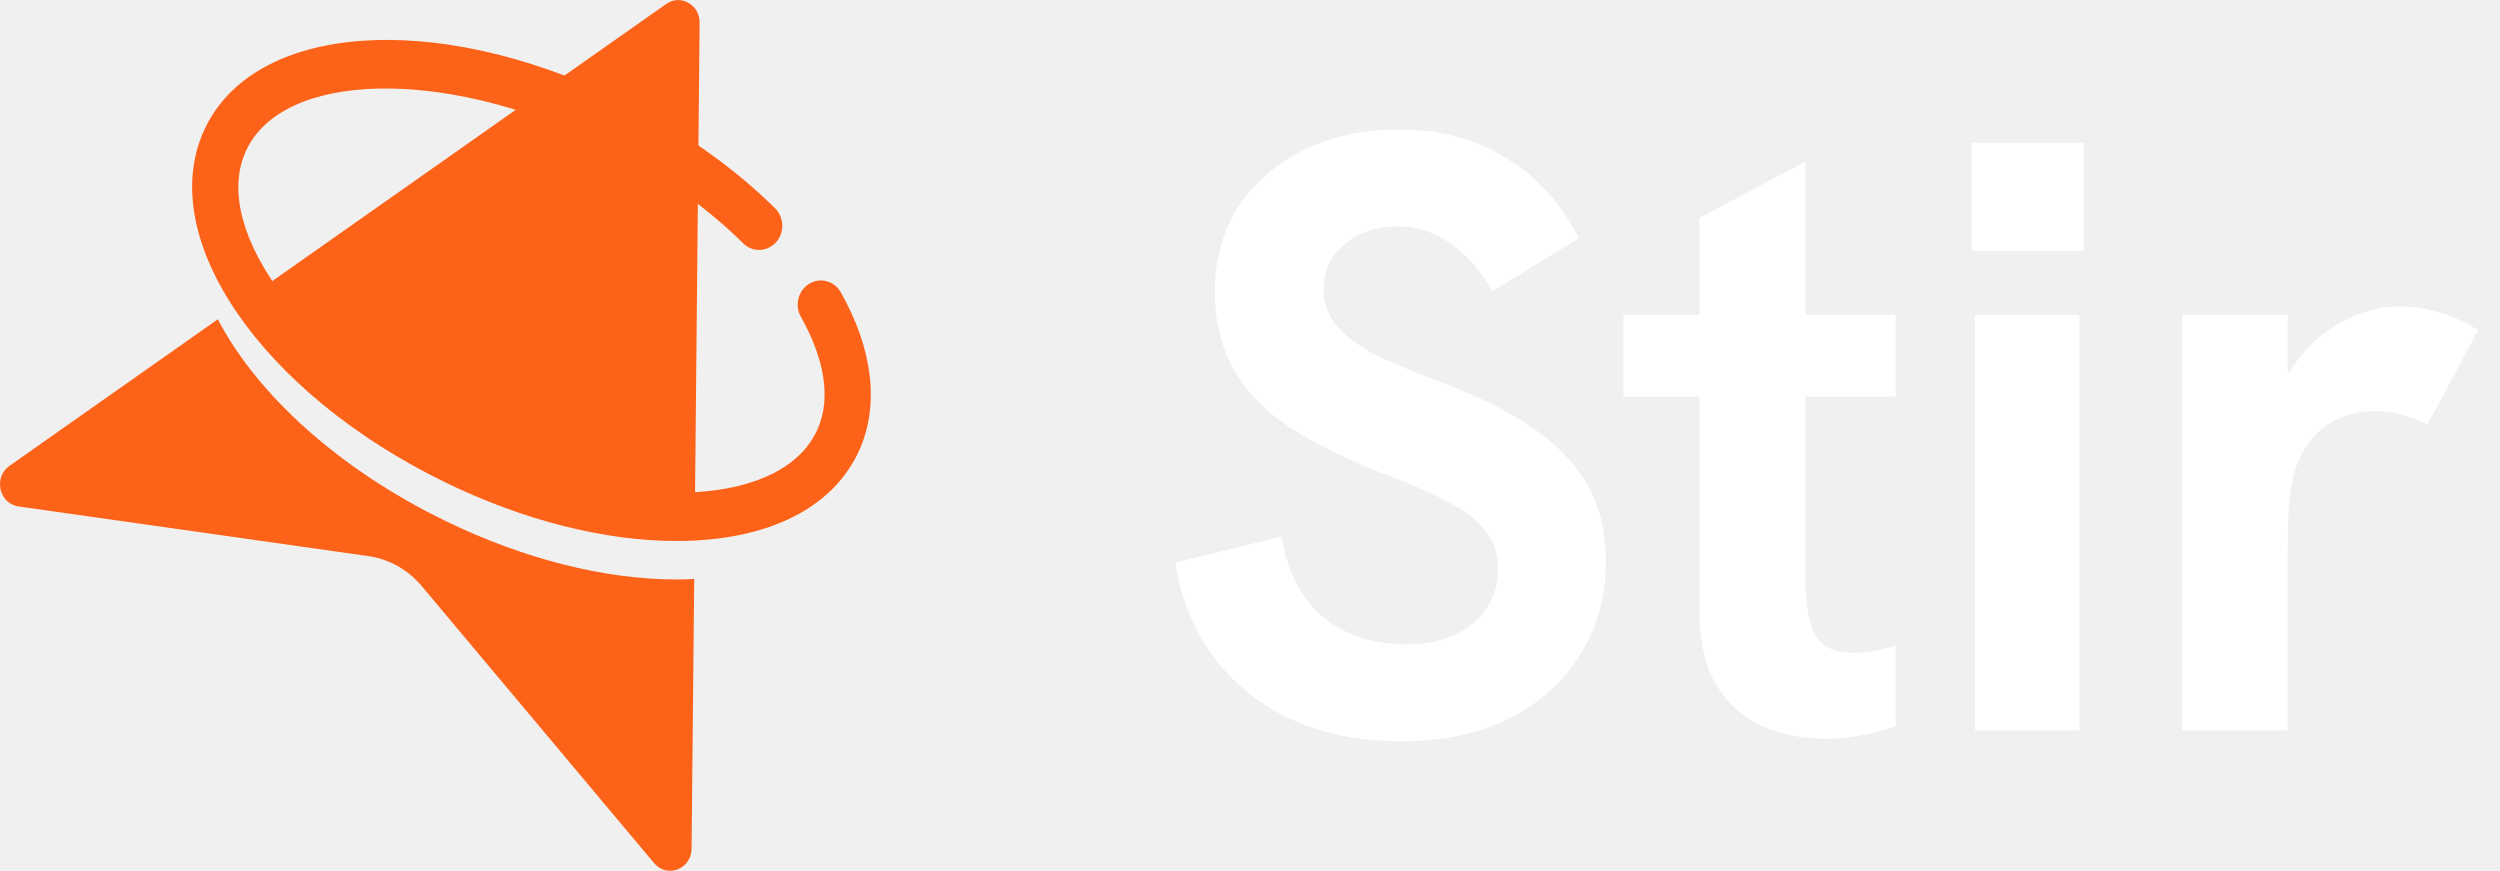
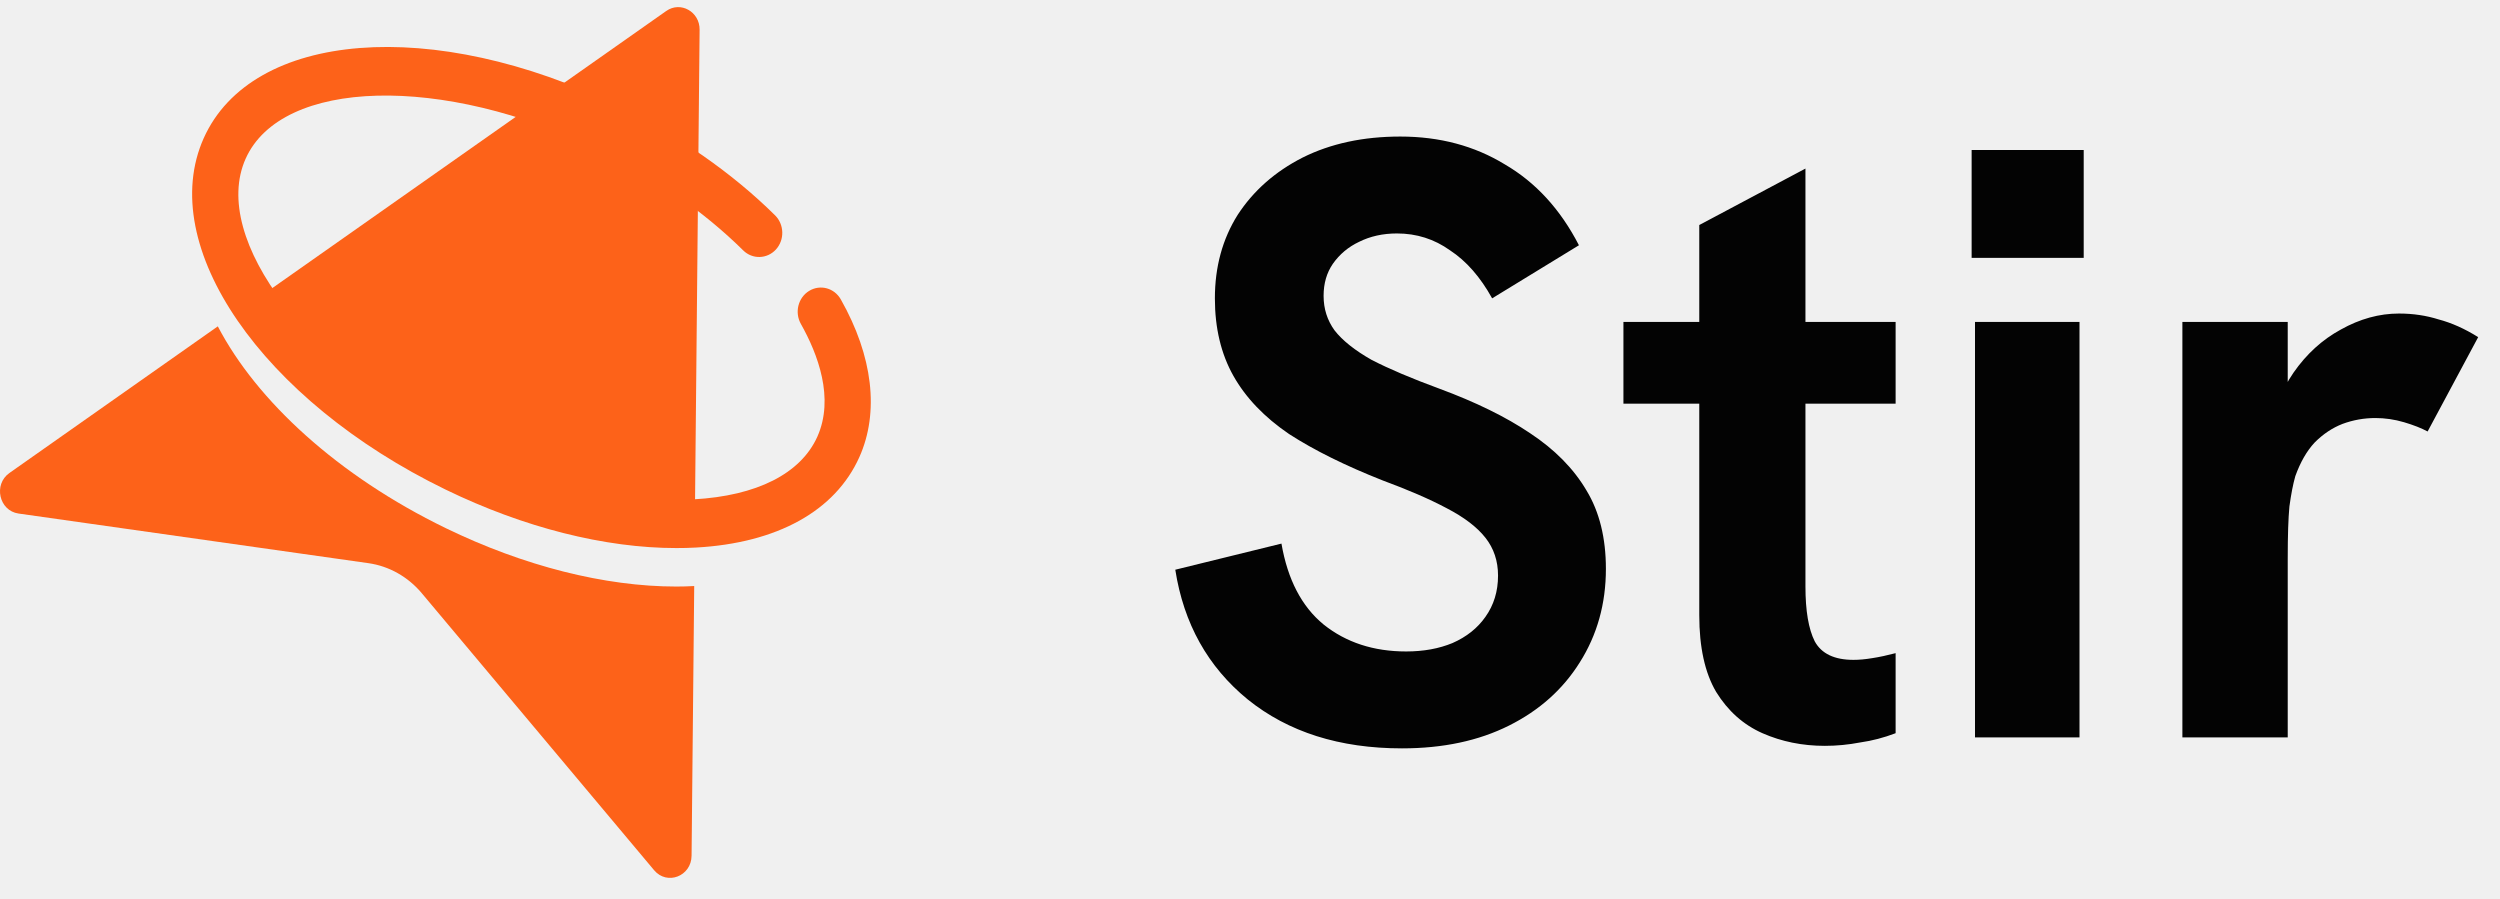
- <svg xmlns="http://www.w3.org/2000/svg" width="89" height="31" viewBox="0 0 89 31" fill="none">
-   <g clip-path="url(#clip0_1_6838)">
-     <path d="M16.561 16.992C19.358 18.351 22.246 19.028 24.687 18.895C24.701 18.895 24.716 18.892 24.731 18.892L24.906 0.805C24.913 0.167 24.227 -0.218 23.72 0.139L9.129 10.402C10.31 12.749 13.04 15.278 16.561 16.992Z" fill="#FD6219" />
-     <path d="M24.079 20.629C21.533 20.629 18.647 19.901 15.865 18.549C12.027 16.684 9.141 14.021 7.754 11.366L0.336 16.586C-0.244 16.994 -0.033 17.933 0.659 18.03L13.117 19.798C13.85 19.903 14.521 20.28 15.009 20.86L23.287 30.728C23.747 31.277 24.613 30.944 24.62 30.212L24.714 20.611C24.505 20.624 24.293 20.629 24.079 20.629Z" fill="#FD6219" />
-     <path d="M24.079 19.259C21.533 19.259 18.647 18.531 15.865 17.179C9.321 13.998 5.537 8.504 7.252 4.669C8.967 0.836 15.437 0.326 21.981 3.509C24.121 4.551 26.062 5.9 27.592 7.413C27.922 7.739 27.937 8.286 27.624 8.629C27.309 8.973 26.788 8.988 26.458 8.663C25.056 7.275 23.267 6.033 21.285 5.069C15.766 2.386 10.024 2.537 8.745 5.397C7.466 8.257 11.045 12.939 16.561 15.622C19.358 16.982 22.244 17.659 24.687 17.525C26.943 17.402 28.507 16.61 29.098 15.294C29.71 13.921 29.117 12.357 28.512 11.282C28.281 10.871 28.411 10.345 28.805 10.104C29.199 9.863 29.703 9.999 29.934 10.409C31.076 12.428 31.309 14.421 30.594 16.02C29.735 17.938 27.669 19.082 24.775 19.241C24.544 19.254 24.313 19.259 24.079 19.259Z" fill="#FD6219" />
+ <svg xmlns="http://www.w3.org/2000/svg" width="89" height="32" viewBox="0 0 89 32" fill="none">
+   <g clip-path="url(#clip0_1_6347)">
+     <path d="M16.561 17.243C19.358 18.603 22.246 19.28 24.687 19.146C24.701 19.146 24.716 19.144 24.731 19.144L24.906 1.057C24.913 0.418 24.227 0.033 23.72 0.39L9.129 10.653C10.31 13 13.04 15.53 16.561 17.243Z" fill="#FD6219" />
+     <path d="M24.079 20.881C21.533 20.881 18.647 20.152 15.865 18.8C12.027 16.935 9.141 14.273 7.754 11.618L0.336 16.838C-0.244 17.246 -0.033 18.184 0.659 18.282L13.117 20.049C13.85 20.154 14.521 20.532 15.009 21.111L23.287 30.98C23.747 31.529 24.613 31.195 24.62 30.464L24.714 20.863C24.505 20.875 24.293 20.881 24.079 20.881Z" fill="#FD6219" />
+     <path d="M24.079 19.511C21.533 19.511 18.647 18.782 15.865 17.43C9.321 14.25 5.537 8.755 7.252 4.92C8.967 1.088 15.437 0.577 21.981 3.761C24.121 4.802 26.062 6.151 27.592 7.665C27.922 7.991 27.937 8.537 27.624 8.881C27.309 9.225 26.788 9.24 26.458 8.914C25.056 7.526 23.267 6.285 21.285 5.32C15.766 2.637 10.024 2.789 8.745 5.649C7.466 8.509 11.045 13.19 16.561 15.873C19.358 17.233 22.244 17.91 24.687 17.777C26.943 17.654 28.507 16.861 29.098 15.545C29.71 14.173 29.117 12.608 28.512 11.533C28.281 11.123 28.411 10.597 28.805 10.356C29.199 10.115 29.703 10.251 29.934 10.661C31.076 12.68 31.309 14.673 30.594 16.271C29.735 18.19 27.669 19.334 24.775 19.493C24.544 19.506 24.313 19.511 24.079 19.511Z" fill="#FD6219" />
  </g>
-   <path d="M49.91 26.39C47.69 26.39 45.86 25.81 44.42 24.65C43 23.49 42.14 21.95 41.84 20.03L45.62 19.1C45.84 20.38 46.34 21.34 47.12 21.98C47.92 22.62 48.9 22.94 50.06 22.94C50.68 22.94 51.23 22.84 51.71 22.64C52.21 22.42 52.6 22.11 52.88 21.71C53.18 21.29 53.33 20.8 53.33 20.24C53.33 19.72 53.18 19.27 52.88 18.89C52.58 18.51 52.12 18.16 51.5 17.84C50.9 17.52 50.14 17.19 49.22 16.85C47.9 16.33 46.79 15.78 45.89 15.2C45.01 14.6 44.35 13.91 43.91 13.13C43.47 12.35 43.25 11.43 43.25 10.37C43.25 9.25 43.52 8.26 44.06 7.4C44.62 6.54 45.39 5.86 46.37 5.36C47.37 4.86 48.53 4.61 49.85 4.61C51.25 4.61 52.49 4.94 53.57 5.6C54.67 6.24 55.55 7.2 56.21 8.48L53.12 10.37C52.7 9.61 52.2 9.04 51.62 8.66C51.06 8.26 50.43 8.06 49.73 8.06C49.23 8.06 48.78 8.16 48.38 8.36C48 8.54 47.69 8.8 47.45 9.14C47.23 9.46 47.12 9.84 47.12 10.28C47.12 10.74 47.25 11.15 47.51 11.51C47.79 11.87 48.23 12.22 48.83 12.56C49.45 12.88 50.25 13.22 51.23 13.58C52.53 14.06 53.61 14.59 54.47 15.17C55.35 15.75 56.02 16.43 56.48 17.21C56.94 17.97 57.17 18.9 57.17 20C57.17 21.24 56.86 22.35 56.24 23.33C55.64 24.29 54.8 25.04 53.72 25.58C52.64 26.12 51.37 26.39 49.91 26.39ZM64.964 26.3C64.164 26.3 63.424 26.15 62.744 25.85C62.064 25.55 61.514 25.06 61.094 24.38C60.694 23.7 60.494 22.79 60.494 21.65V7.76L64.274 5.75V20.63C64.274 21.49 64.384 22.14 64.604 22.58C64.844 23.02 65.304 23.24 65.984 23.24C66.184 23.24 66.404 23.22 66.644 23.18C66.904 23.14 67.184 23.08 67.484 23V25.85C67.064 26.01 66.644 26.12 66.224 26.18C65.804 26.26 65.384 26.3 64.964 26.3ZM57.794 14.12V11.21H67.484V14.12H57.794ZM70.31 26V11.21H74.03V26H70.31ZM70.19 8.93V5.09H74.18V8.93H70.19ZM77.693 26V11.21H81.443V15.23L80.873 15.29C80.933 14.43 81.193 13.67 81.653 13.01C82.113 12.35 82.673 11.84 83.333 11.48C84.013 11.1 84.703 10.91 85.403 10.91C85.903 10.91 86.373 10.98 86.813 11.12C87.273 11.24 87.743 11.45 88.223 11.75L86.423 15.11C86.203 14.99 85.923 14.88 85.583 14.78C85.243 14.68 84.903 14.63 84.563 14.63C84.163 14.63 83.773 14.7 83.393 14.84C83.033 14.98 82.703 15.2 82.403 15.5C82.123 15.8 81.893 16.2 81.713 16.7C81.633 16.98 81.563 17.34 81.503 17.78C81.463 18.2 81.443 18.82 81.443 19.64V26H77.693Z" fill="white" />
+   <path d="M49.91 26.642C47.69 26.642 45.86 26.061 44.42 24.901C43 23.741 42.14 22.201 41.84 20.282L45.62 19.352C45.84 20.631 46.34 21.591 47.12 22.232C47.92 22.872 48.9 23.192 50.06 23.192C50.68 23.192 51.23 23.091 51.71 22.892C52.21 22.672 52.6 22.361 52.88 21.962C53.18 21.541 53.33 21.052 53.33 20.491C53.33 19.971 53.18 19.521 52.88 19.142C52.58 18.762 52.12 18.412 51.5 18.091C50.9 17.771 50.14 17.442 49.22 17.102C47.9 16.581 46.79 16.032 45.89 15.451C45.01 14.851 44.35 14.162 43.91 13.382C43.47 12.601 43.25 11.681 43.25 10.621C43.25 9.501 43.52 8.511 44.06 7.651C44.62 6.791 45.39 6.111 46.37 5.611C47.37 5.111 48.53 4.861 49.85 4.861C51.25 4.861 52.49 5.191 53.57 5.851C54.67 6.491 55.55 7.451 56.21 8.731L53.12 10.621C52.7 9.861 52.2 9.291 51.62 8.911C51.06 8.511 50.43 8.311 49.73 8.311C49.23 8.311 48.78 8.411 48.38 8.611C48 8.791 47.69 9.051 47.45 9.391C47.23 9.711 47.12 10.091 47.12 10.531C47.12 10.992 47.25 11.402 47.51 11.761C47.79 12.121 48.23 12.472 48.83 12.812C49.45 13.132 50.25 13.472 51.23 13.832C52.53 14.312 53.61 14.841 54.47 15.421C55.35 16.002 56.02 16.681 56.48 17.462C56.94 18.221 57.17 19.151 57.17 20.252C57.17 21.491 56.86 22.602 56.24 23.581C55.64 24.541 54.8 25.291 53.72 25.831C52.64 26.372 51.37 26.642 49.91 26.642ZM64.964 26.552C64.164 26.552 63.424 26.401 62.744 26.102C62.064 25.802 61.514 25.311 61.094 24.631C60.694 23.951 60.494 23.041 60.494 21.901V8.011L64.274 6.001V20.881C64.274 21.741 64.384 22.392 64.604 22.831C64.844 23.271 65.304 23.491 65.984 23.491C66.184 23.491 66.404 23.471 66.644 23.431C66.904 23.392 67.184 23.331 67.484 23.252V26.102C67.064 26.262 66.644 26.372 66.224 26.431C65.804 26.512 65.384 26.552 64.964 26.552ZM57.794 14.371V11.461H67.484V14.371H57.794ZM70.31 26.252V11.461H74.03V26.252H70.31ZM70.19 9.181V5.341H74.18V9.181H70.19ZM77.693 26.252V11.461H81.443V15.482L80.873 15.541C80.933 14.681 81.193 13.921 81.653 13.261C82.113 12.601 82.673 12.091 83.333 11.732C84.013 11.351 84.703 11.162 85.403 11.162C85.903 11.162 86.373 11.232 86.813 11.371C87.273 11.492 87.743 11.701 88.223 12.002L86.423 15.361C86.203 15.242 85.923 15.132 85.583 15.031C85.243 14.931 84.903 14.882 84.563 14.882C84.163 14.882 83.773 14.951 83.393 15.091C83.033 15.232 82.703 15.451 82.403 15.752C82.123 16.052 81.893 16.451 81.713 16.951C81.633 17.232 81.563 17.591 81.503 18.032C81.463 18.451 81.443 19.072 81.443 19.892V26.252H77.693Z" fill="#030303" />
  <defs>
-     <clipPath id="clip0_1_6838">
-       <rect width="31" height="31" fill="white" />
+     <clipPath id="clip0_1_6347">
+       <rect width="31" height="31" fill="white" transform="translate(0 0.251465)" />
    </clipPath>
  </defs>
</svg>
